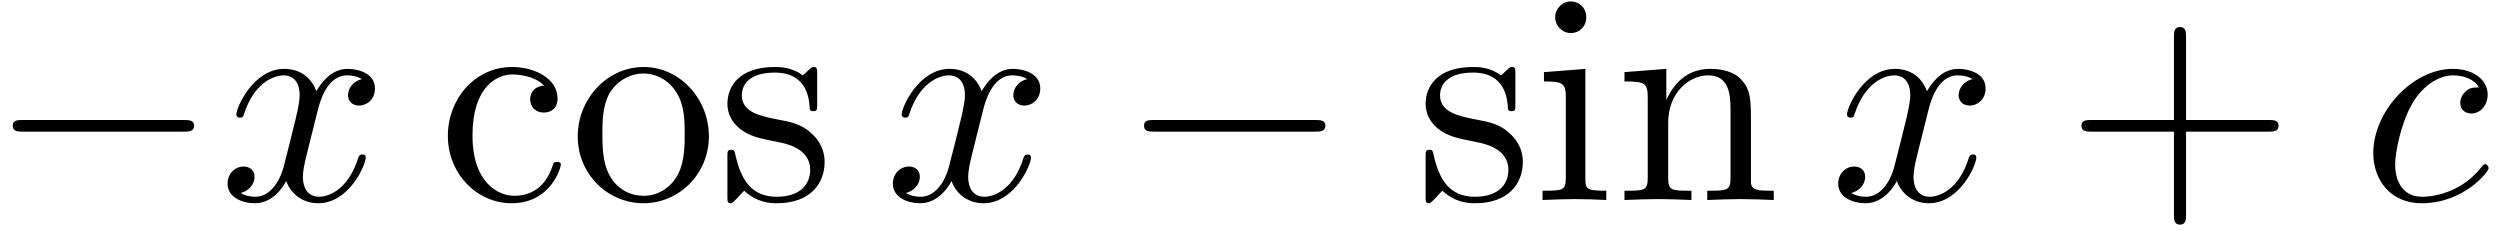
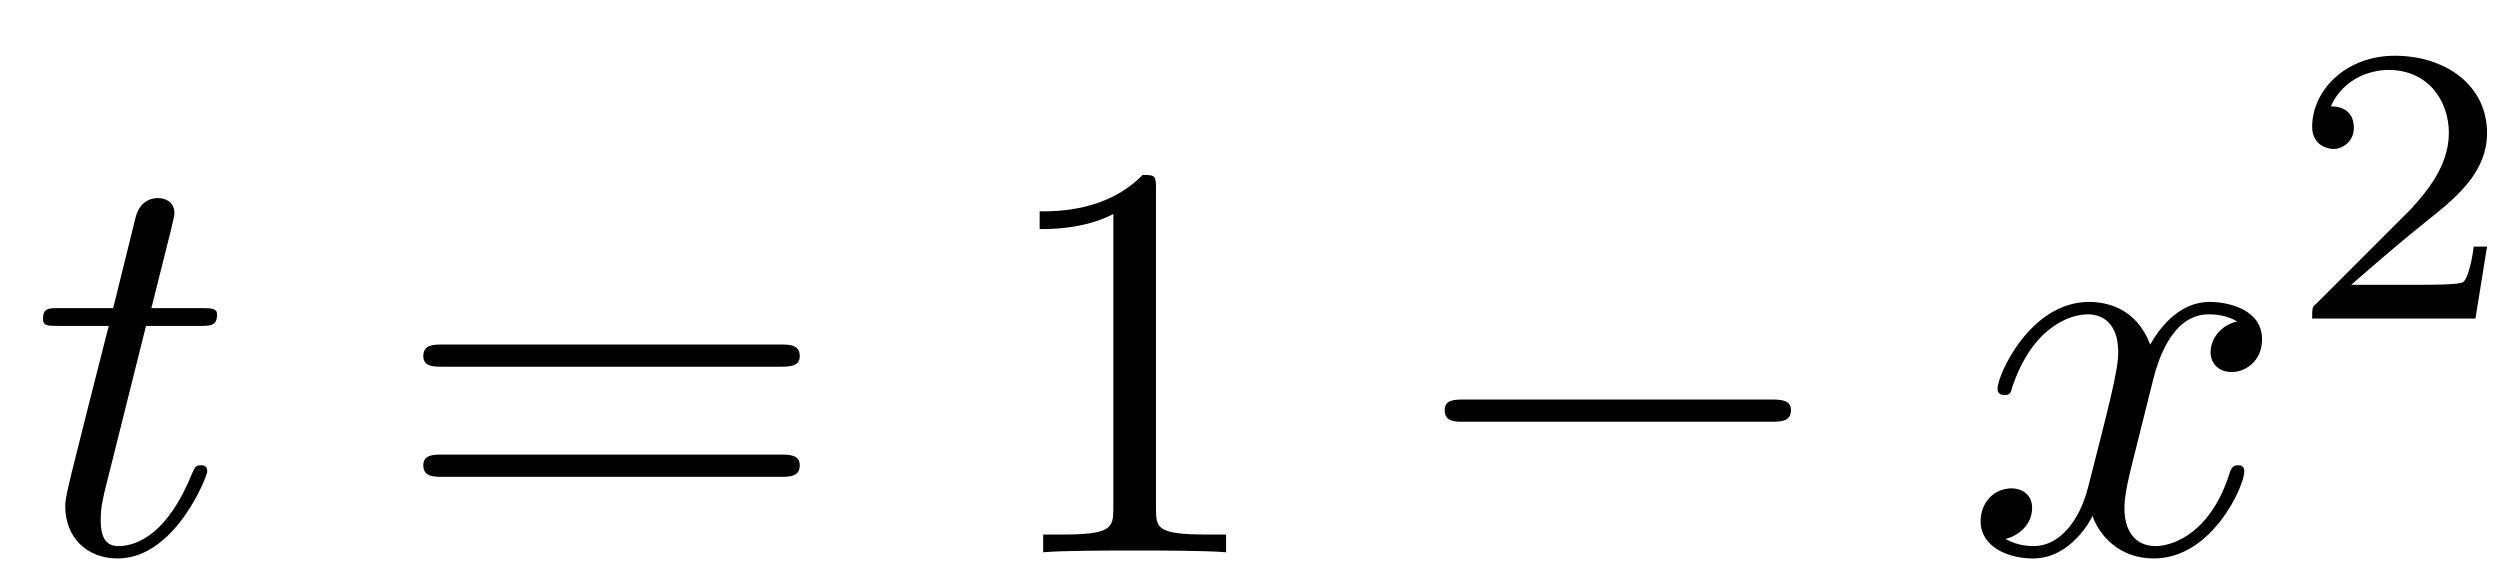
- <svg xmlns="http://www.w3.org/2000/svg" xmlns:xlink="http://www.w3.org/1999/xlink" width="84pt" height="8pt" viewBox="0 0 84 8" version="1.1">
+ <svg xmlns="http://www.w3.org/2000/svg" xmlns:xlink="http://www.w3.org/1999/xlink" width="44pt" height="10pt" viewBox="0 0 44 10" version="1.1">
  <defs>
    <g>
      <symbol overflow="visible" id="glyph0-0">
        <path style="stroke:none;" d="" />
      </symbol>
      <symbol overflow="visible" id="glyph0-1">
-         <path style="stroke:none;" d="M 6.562 -2.297 C 6.734 -2.297 6.922 -2.297 6.922 -2.5 C 6.922 -2.688 6.734 -2.688 6.562 -2.688 L 1.172 -2.688 C 1 -2.688 0.828 -2.688 0.828 -2.5 C 0.828 -2.297 1 -2.297 1.172 -2.297 Z M 6.562 -2.297 " />
+         <path style="stroke:none;" d="M 2.047 -3.984 L 2.984 -3.984 C 3.188 -3.984 3.297 -3.984 3.297 -4.188 C 3.297 -4.297 3.188 -4.297 3.016 -4.297 L 2.141 -4.297 C 2.5 -5.719 2.547 -5.906 2.547 -5.969 C 2.547 -6.141 2.422 -6.234 2.25 -6.234 C 2.219 -6.234 1.938 -6.234 1.859 -5.875 L 1.469 -4.297 L 0.531 -4.297 C 0.328 -4.297 0.234 -4.297 0.234 -4.109 C 0.234 -3.984 0.312 -3.984 0.516 -3.984 L 1.391 -3.984 C 0.672 -1.156 0.625 -0.984 0.625 -0.812 C 0.625 -0.266 1 0.109 1.547 0.109 C 2.562 0.109 3.125 -1.344 3.125 -1.422 C 3.125 -1.531 3.047 -1.531 3.016 -1.531 C 2.922 -1.531 2.906 -1.5 2.859 -1.391 C 2.438 -0.344 1.906 -0.109 1.562 -0.109 C 1.359 -0.109 1.25 -0.234 1.25 -0.562 C 1.25 -0.812 1.281 -0.875 1.312 -1.047 Z M 2.047 -3.984 " />
+       </symbol>
+       <symbol overflow="visible" id="glyph0-2">
+         <path style="stroke:none;" d="M 3.328 -3.016 C 3.391 -3.266 3.625 -4.188 4.312 -4.188 C 4.359 -4.188 4.609 -4.188 4.812 -4.062 C 4.531 -4 4.344 -3.766 4.344 -3.516 C 4.344 -3.359 4.453 -3.172 4.719 -3.172 C 4.938 -3.172 5.25 -3.344 5.25 -3.75 C 5.25 -4.266 4.672 -4.406 4.328 -4.406 C 3.75 -4.406 3.406 -3.875 3.281 -3.656 C 3.031 -4.312 2.5 -4.406 2.203 -4.406 C 1.172 -4.406 0.594 -3.125 0.594 -2.875 C 0.594 -2.766 0.703 -2.766 0.719 -2.766 C 0.797 -2.766 0.828 -2.797 0.844 -2.875 C 1.188 -3.938 1.844 -4.188 2.188 -4.188 C 2.375 -4.188 2.719 -4.094 2.719 -3.516 C 2.719 -3.203 2.547 -2.547 2.188 -1.141 C 2.031 -0.531 1.672 -0.109 1.234 -0.109 C 1.172 -0.109 0.953 -0.109 0.734 -0.234 C 0.984 -0.297 1.203 -0.5 1.203 -0.781 C 1.203 -1.047 0.984 -1.125 0.844 -1.125 C 0.531 -1.125 0.297 -0.875 0.297 -0.547 C 0.297 -0.094 0.781 0.109 1.219 0.109 C 1.891 0.109 2.25 -0.594 2.266 -0.641 C 2.391 -0.281 2.75 0.109 3.344 0.109 C 4.375 0.109 4.938 -1.172 4.938 -1.422 C 4.938 -1.531 4.859 -1.531 4.828 -1.531 C 4.734 -1.531 4.719 -1.484 4.688 -1.422 C 4.359 -0.344 3.688 -0.109 3.375 -0.109 C 2.984 -0.109 2.828 -0.422 2.828 -0.766 C 2.828 -0.984 2.875 -1.203 2.984 -1.641 Z M 3.328 -3.016 " />
      </symbol>
      <symbol overflow="visible" id="glyph1-0">
        <path style="stroke:none;" d="" />
      </symbol>
      <symbol overflow="visible" id="glyph1-1">
-         <path style="stroke:none;" d="M 3.328 -3.016 C 3.391 -3.266 3.625 -4.188 4.312 -4.188 C 4.359 -4.188 4.609 -4.188 4.812 -4.062 C 4.531 -4 4.344 -3.766 4.344 -3.516 C 4.344 -3.359 4.453 -3.172 4.719 -3.172 C 4.938 -3.172 5.25 -3.344 5.25 -3.75 C 5.25 -4.266 4.672 -4.406 4.328 -4.406 C 3.75 -4.406 3.406 -3.875 3.281 -3.656 C 3.031 -4.312 2.5 -4.406 2.203 -4.406 C 1.172 -4.406 0.594 -3.125 0.594 -2.875 C 0.594 -2.766 0.703 -2.766 0.719 -2.766 C 0.797 -2.766 0.828 -2.797 0.844 -2.875 C 1.188 -3.938 1.844 -4.188 2.188 -4.188 C 2.375 -4.188 2.719 -4.094 2.719 -3.516 C 2.719 -3.203 2.547 -2.547 2.188 -1.141 C 2.031 -0.531 1.672 -0.109 1.234 -0.109 C 1.172 -0.109 0.953 -0.109 0.734 -0.234 C 0.984 -0.297 1.203 -0.5 1.203 -0.781 C 1.203 -1.047 0.984 -1.125 0.844 -1.125 C 0.531 -1.125 0.297 -0.875 0.297 -0.547 C 0.297 -0.094 0.781 0.109 1.219 0.109 C 1.891 0.109 2.25 -0.594 2.266 -0.641 C 2.391 -0.281 2.75 0.109 3.344 0.109 C 4.375 0.109 4.938 -1.172 4.938 -1.422 C 4.938 -1.531 4.859 -1.531 4.828 -1.531 C 4.734 -1.531 4.719 -1.484 4.688 -1.422 C 4.359 -0.344 3.688 -0.109 3.375 -0.109 C 2.984 -0.109 2.828 -0.422 2.828 -0.766 C 2.828 -0.984 2.875 -1.203 2.984 -1.641 Z M 3.328 -3.016 " />
+         <path style="stroke:none;" d="M 6.844 -3.266 C 7 -3.266 7.188 -3.266 7.188 -3.453 C 7.188 -3.656 7 -3.656 6.859 -3.656 L 0.891 -3.656 C 0.75 -3.656 0.562 -3.656 0.562 -3.453 C 0.562 -3.266 0.75 -3.266 0.891 -3.266 Z M 6.859 -1.328 C 7 -1.328 7.188 -1.328 7.188 -1.531 C 7.188 -1.719 7 -1.719 6.844 -1.719 L 0.891 -1.719 C 0.75 -1.719 0.562 -1.719 0.562 -1.531 C 0.562 -1.328 0.75 -1.328 0.891 -1.328 Z M 6.859 -1.328 " />
      </symbol>
      <symbol overflow="visible" id="glyph1-2">
-         <path style="stroke:none;" d="M 3.953 -3.781 C 3.781 -3.781 3.656 -3.781 3.516 -3.656 C 3.344 -3.5 3.328 -3.328 3.328 -3.266 C 3.328 -3.016 3.516 -2.906 3.703 -2.906 C 3.984 -2.906 4.25 -3.156 4.25 -3.547 C 4.25 -4.031 3.781 -4.406 3.078 -4.406 C 1.734 -4.406 0.406 -2.984 0.406 -1.578 C 0.406 -0.672 0.984 0.109 2.031 0.109 C 3.453 0.109 4.281 -0.953 4.281 -1.062 C 4.281 -1.125 4.234 -1.203 4.172 -1.203 C 4.109 -1.203 4.094 -1.172 4.031 -1.094 C 3.25 -0.109 2.156 -0.109 2.047 -0.109 C 1.422 -0.109 1.141 -0.594 1.141 -1.203 C 1.141 -1.609 1.344 -2.578 1.688 -3.188 C 2 -3.766 2.547 -4.188 3.094 -4.188 C 3.422 -4.188 3.812 -4.062 3.953 -3.781 Z M 3.953 -3.781 " />
+         <path style="stroke:none;" d="M 2.938 -6.375 C 2.938 -6.625 2.938 -6.641 2.703 -6.641 C 2.078 -6 1.203 -6 0.891 -6 L 0.891 -5.688 C 1.094 -5.688 1.672 -5.688 2.188 -5.953 L 2.188 -0.781 C 2.188 -0.422 2.156 -0.312 1.266 -0.312 L 0.953 -0.312 L 0.953 0 C 1.297 -0.031 2.156 -0.031 2.562 -0.031 C 2.953 -0.031 3.828 -0.031 4.172 0 L 4.172 -0.312 L 3.859 -0.312 C 2.953 -0.312 2.938 -0.422 2.938 -0.781 Z M 2.938 -6.375 " />
      </symbol>
      <symbol overflow="visible" id="glyph2-0">
        <path style="stroke:none;" d="" />
      </symbol>
      <symbol overflow="visible" id="glyph2-1">
-         <path style="stroke:none;" d="M 1.172 -2.172 C 1.172 -3.797 1.984 -4.219 2.516 -4.219 C 2.609 -4.219 3.234 -4.203 3.578 -3.844 C 3.172 -3.812 3.109 -3.516 3.109 -3.391 C 3.109 -3.125 3.297 -2.938 3.562 -2.938 C 3.828 -2.938 4.031 -3.094 4.031 -3.406 C 4.031 -4.078 3.266 -4.469 2.5 -4.469 C 1.25 -4.469 0.344 -3.391 0.344 -2.156 C 0.344 -0.875 1.328 0.109 2.484 0.109 C 3.812 0.109 4.141 -1.094 4.141 -1.188 C 4.141 -1.281 4.031 -1.281 4 -1.281 C 3.922 -1.281 3.891 -1.25 3.875 -1.188 C 3.594 -0.266 2.938 -0.141 2.578 -0.141 C 2.047 -0.141 1.172 -0.562 1.172 -2.172 Z M 1.172 -2.172 " />
+         <path style="stroke:none;" d="M 6.562 -2.297 C 6.734 -2.297 6.922 -2.297 6.922 -2.5 C 6.922 -2.688 6.734 -2.688 6.562 -2.688 L 1.172 -2.688 C 1 -2.688 0.828 -2.688 0.828 -2.5 C 0.828 -2.297 1 -2.297 1.172 -2.297 Z M 6.562 -2.297 " />
      </symbol>
-       <symbol overflow="visible" id="glyph2-2">
-         <path style="stroke:none;" d="M 4.688 -2.141 C 4.688 -3.406 3.703 -4.469 2.5 -4.469 C 1.25 -4.469 0.281 -3.375 0.281 -2.141 C 0.281 -0.844 1.312 0.109 2.484 0.109 C 3.688 0.109 4.688 -0.875 4.688 -2.141 Z M 2.5 -0.141 C 2.062 -0.141 1.625 -0.344 1.359 -0.812 C 1.109 -1.25 1.109 -1.859 1.109 -2.219 C 1.109 -2.609 1.109 -3.141 1.344 -3.578 C 1.609 -4.031 2.078 -4.25 2.484 -4.25 C 2.922 -4.25 3.344 -4.031 3.609 -3.594 C 3.875 -3.172 3.875 -2.594 3.875 -2.219 C 3.875 -1.859 3.875 -1.312 3.656 -0.875 C 3.422 -0.422 2.984 -0.141 2.5 -0.141 Z M 2.5 -0.141 " />
+       <symbol overflow="visible" id="glyph3-0">
+         <path style="stroke:none;" d="" />
      </symbol>
-       <symbol overflow="visible" id="glyph2-3">
-         <path style="stroke:none;" d="M 2.078 -1.938 C 2.297 -1.891 3.109 -1.734 3.109 -1.016 C 3.109 -0.516 2.766 -0.109 1.984 -0.109 C 1.141 -0.109 0.781 -0.672 0.594 -1.531 C 0.562 -1.656 0.562 -1.688 0.453 -1.688 C 0.328 -1.688 0.328 -1.625 0.328 -1.453 L 0.328 -0.125 C 0.328 0.047 0.328 0.109 0.438 0.109 C 0.484 0.109 0.5 0.094 0.688 -0.094 C 0.703 -0.109 0.703 -0.125 0.891 -0.312 C 1.328 0.094 1.781 0.109 1.984 0.109 C 3.125 0.109 3.594 -0.562 3.594 -1.281 C 3.594 -1.797 3.297 -2.109 3.172 -2.219 C 2.844 -2.547 2.453 -2.625 2.031 -2.703 C 1.469 -2.812 0.812 -2.938 0.812 -3.516 C 0.812 -3.875 1.062 -4.281 1.922 -4.281 C 3.016 -4.281 3.078 -3.375 3.094 -3.078 C 3.094 -2.984 3.188 -2.984 3.203 -2.984 C 3.344 -2.984 3.344 -3.031 3.344 -3.219 L 3.344 -4.234 C 3.344 -4.391 3.344 -4.469 3.234 -4.469 C 3.188 -4.469 3.156 -4.469 3.031 -4.344 C 3 -4.312 2.906 -4.219 2.859 -4.188 C 2.484 -4.469 2.078 -4.469 1.922 -4.469 C 0.703 -4.469 0.328 -3.797 0.328 -3.234 C 0.328 -2.891 0.484 -2.609 0.75 -2.391 C 1.078 -2.141 1.359 -2.078 2.078 -1.938 Z M 2.078 -1.938 " />
-       </symbol>
-       <symbol overflow="visible" id="glyph2-4">
-         <path style="stroke:none;" d="M 1.766 -4.406 L 0.375 -4.297 L 0.375 -3.984 C 1.016 -3.984 1.109 -3.922 1.109 -3.438 L 1.109 -0.75 C 1.109 -0.312 1 -0.312 0.328 -0.312 L 0.328 0 C 0.641 -0.016 1.188 -0.031 1.422 -0.031 C 1.781 -0.031 2.125 -0.016 2.469 0 L 2.469 -0.312 C 1.797 -0.312 1.766 -0.359 1.766 -0.75 Z M 1.797 -6.141 C 1.797 -6.453 1.562 -6.672 1.281 -6.672 C 0.969 -6.672 0.75 -6.406 0.75 -6.141 C 0.75 -5.875 0.969 -5.609 1.281 -5.609 C 1.562 -5.609 1.797 -5.828 1.797 -6.141 Z M 1.797 -6.141 " />
-       </symbol>
-       <symbol overflow="visible" id="glyph2-5">
-         <path style="stroke:none;" d="M 1.094 -3.422 L 1.094 -0.75 C 1.094 -0.312 0.984 -0.312 0.312 -0.312 L 0.312 0 C 0.672 -0.016 1.172 -0.031 1.453 -0.031 C 1.703 -0.031 2.219 -0.016 2.562 0 L 2.562 -0.312 C 1.891 -0.312 1.781 -0.312 1.781 -0.75 L 1.781 -2.594 C 1.781 -3.625 2.5 -4.188 3.125 -4.188 C 3.766 -4.188 3.875 -3.656 3.875 -3.078 L 3.875 -0.75 C 3.875 -0.312 3.766 -0.312 3.094 -0.312 L 3.094 0 C 3.438 -0.016 3.953 -0.031 4.219 -0.031 C 4.469 -0.031 5 -0.016 5.328 0 L 5.328 -0.312 C 4.812 -0.312 4.562 -0.312 4.562 -0.609 L 4.562 -2.516 C 4.562 -3.375 4.562 -3.672 4.25 -4.031 C 4.109 -4.203 3.781 -4.406 3.203 -4.406 C 2.469 -4.406 2 -3.984 1.719 -3.359 L 1.719 -4.406 L 0.312 -4.297 L 0.312 -3.984 C 1.016 -3.984 1.094 -3.922 1.094 -3.422 Z M 1.094 -3.422 " />
-       </symbol>
-       <symbol overflow="visible" id="glyph2-6">
-         <path style="stroke:none;" d="M 4.078 -2.297 L 6.859 -2.297 C 7 -2.297 7.188 -2.297 7.188 -2.5 C 7.188 -2.688 7 -2.688 6.859 -2.688 L 4.078 -2.688 L 4.078 -5.484 C 4.078 -5.625 4.078 -5.812 3.875 -5.812 C 3.672 -5.812 3.672 -5.625 3.672 -5.484 L 3.672 -2.688 L 0.891 -2.688 C 0.75 -2.688 0.562 -2.688 0.562 -2.5 C 0.562 -2.297 0.75 -2.297 0.891 -2.297 L 3.672 -2.297 L 3.672 0.5 C 3.672 0.641 3.672 0.828 3.875 0.828 C 4.078 0.828 4.078 0.641 4.078 0.5 Z M 4.078 -2.297 " />
+       <symbol overflow="visible" id="glyph3-1">
+         <path style="stroke:none;" d="M 3.516 -1.266 L 3.281 -1.266 C 3.266 -1.109 3.188 -0.703 3.094 -0.641 C 3.047 -0.594 2.516 -0.594 2.406 -0.594 L 1.125 -0.594 C 1.859 -1.234 2.109 -1.438 2.516 -1.766 C 3.031 -2.172 3.516 -2.609 3.516 -3.266 C 3.516 -4.109 2.781 -4.625 1.891 -4.625 C 1.031 -4.625 0.438 -4.016 0.438 -3.375 C 0.438 -3.031 0.734 -2.984 0.812 -2.984 C 0.969 -2.984 1.172 -3.109 1.172 -3.359 C 1.172 -3.484 1.125 -3.734 0.766 -3.734 C 0.984 -4.219 1.453 -4.375 1.781 -4.375 C 2.484 -4.375 2.844 -3.828 2.844 -3.266 C 2.844 -2.656 2.406 -2.188 2.188 -1.938 L 0.516 -0.266 C 0.438 -0.203 0.438 -0.188 0.438 0 L 3.312 0 Z M 3.516 -1.266 " />
      </symbol>
    </g>
  </defs>
  <g id="surface1">
    <g style="fill:rgb(0%,0%,0%);fill-opacity:1;">
-       <use xlink:href="#glyph0-1" x="-0.4" y="6.72" />
+       <use xlink:href="#glyph0-1" x="0.523" y="9.72" />
    </g>
    <g style="fill:rgb(0%,0%,0%);fill-opacity:1;">
-       <use xlink:href="#glyph1-1" x="7.349" y="6.72" />
+       <use xlink:href="#glyph1-1" x="6.888" y="9.72" />
    </g>
    <g style="fill:rgb(0%,0%,0%);fill-opacity:1;">
-       <use xlink:href="#glyph2-1" x="14.704" y="6.72" />
-       <use xlink:href="#glyph2-2" x="19.131" y="6.72" />
-       <use xlink:href="#glyph2-3" x="24.113" y="6.72" />
+       <use xlink:href="#glyph1-2" x="17.407" y="9.72" />
    </g>
    <g style="fill:rgb(0%,0%,0%);fill-opacity:1;">
-       <use xlink:href="#glyph1-1" x="29.703" y="6.72" />
+       <use xlink:href="#glyph2-1" x="24.599" y="9.72" />
    </g>
    <g style="fill:rgb(0%,0%,0%);fill-opacity:1;">
-       <use xlink:href="#glyph0-1" x="37.611" y="6.72" />
+       <use xlink:href="#glyph0-2" x="34.562" y="9.72" />
    </g>
    <g style="fill:rgb(0%,0%,0%);fill-opacity:1;">
-       <use xlink:href="#glyph2-3" x="47.573" y="6.72" />
-       <use xlink:href="#glyph2-4" x="51.502" y="6.72" />
-       <use xlink:href="#glyph2-5" x="54.27" y="6.72" />
-     </g>
-     <g style="fill:rgb(0%,0%,0%);fill-opacity:1;">
-       <use xlink:href="#glyph1-1" x="61.466" y="6.72" />
-     </g>
-     <g style="fill:rgb(0%,0%,0%);fill-opacity:1;">
-       <use xlink:href="#glyph2-6" x="69.373" y="6.72" />
-     </g>
-     <g style="fill:rgb(0%,0%,0%);fill-opacity:1;">
-       <use xlink:href="#glyph1-2" x="79.336" y="6.72" />
+       <use xlink:href="#glyph3-1" x="40.256" y="5.606" />
    </g>
  </g>
</svg>
